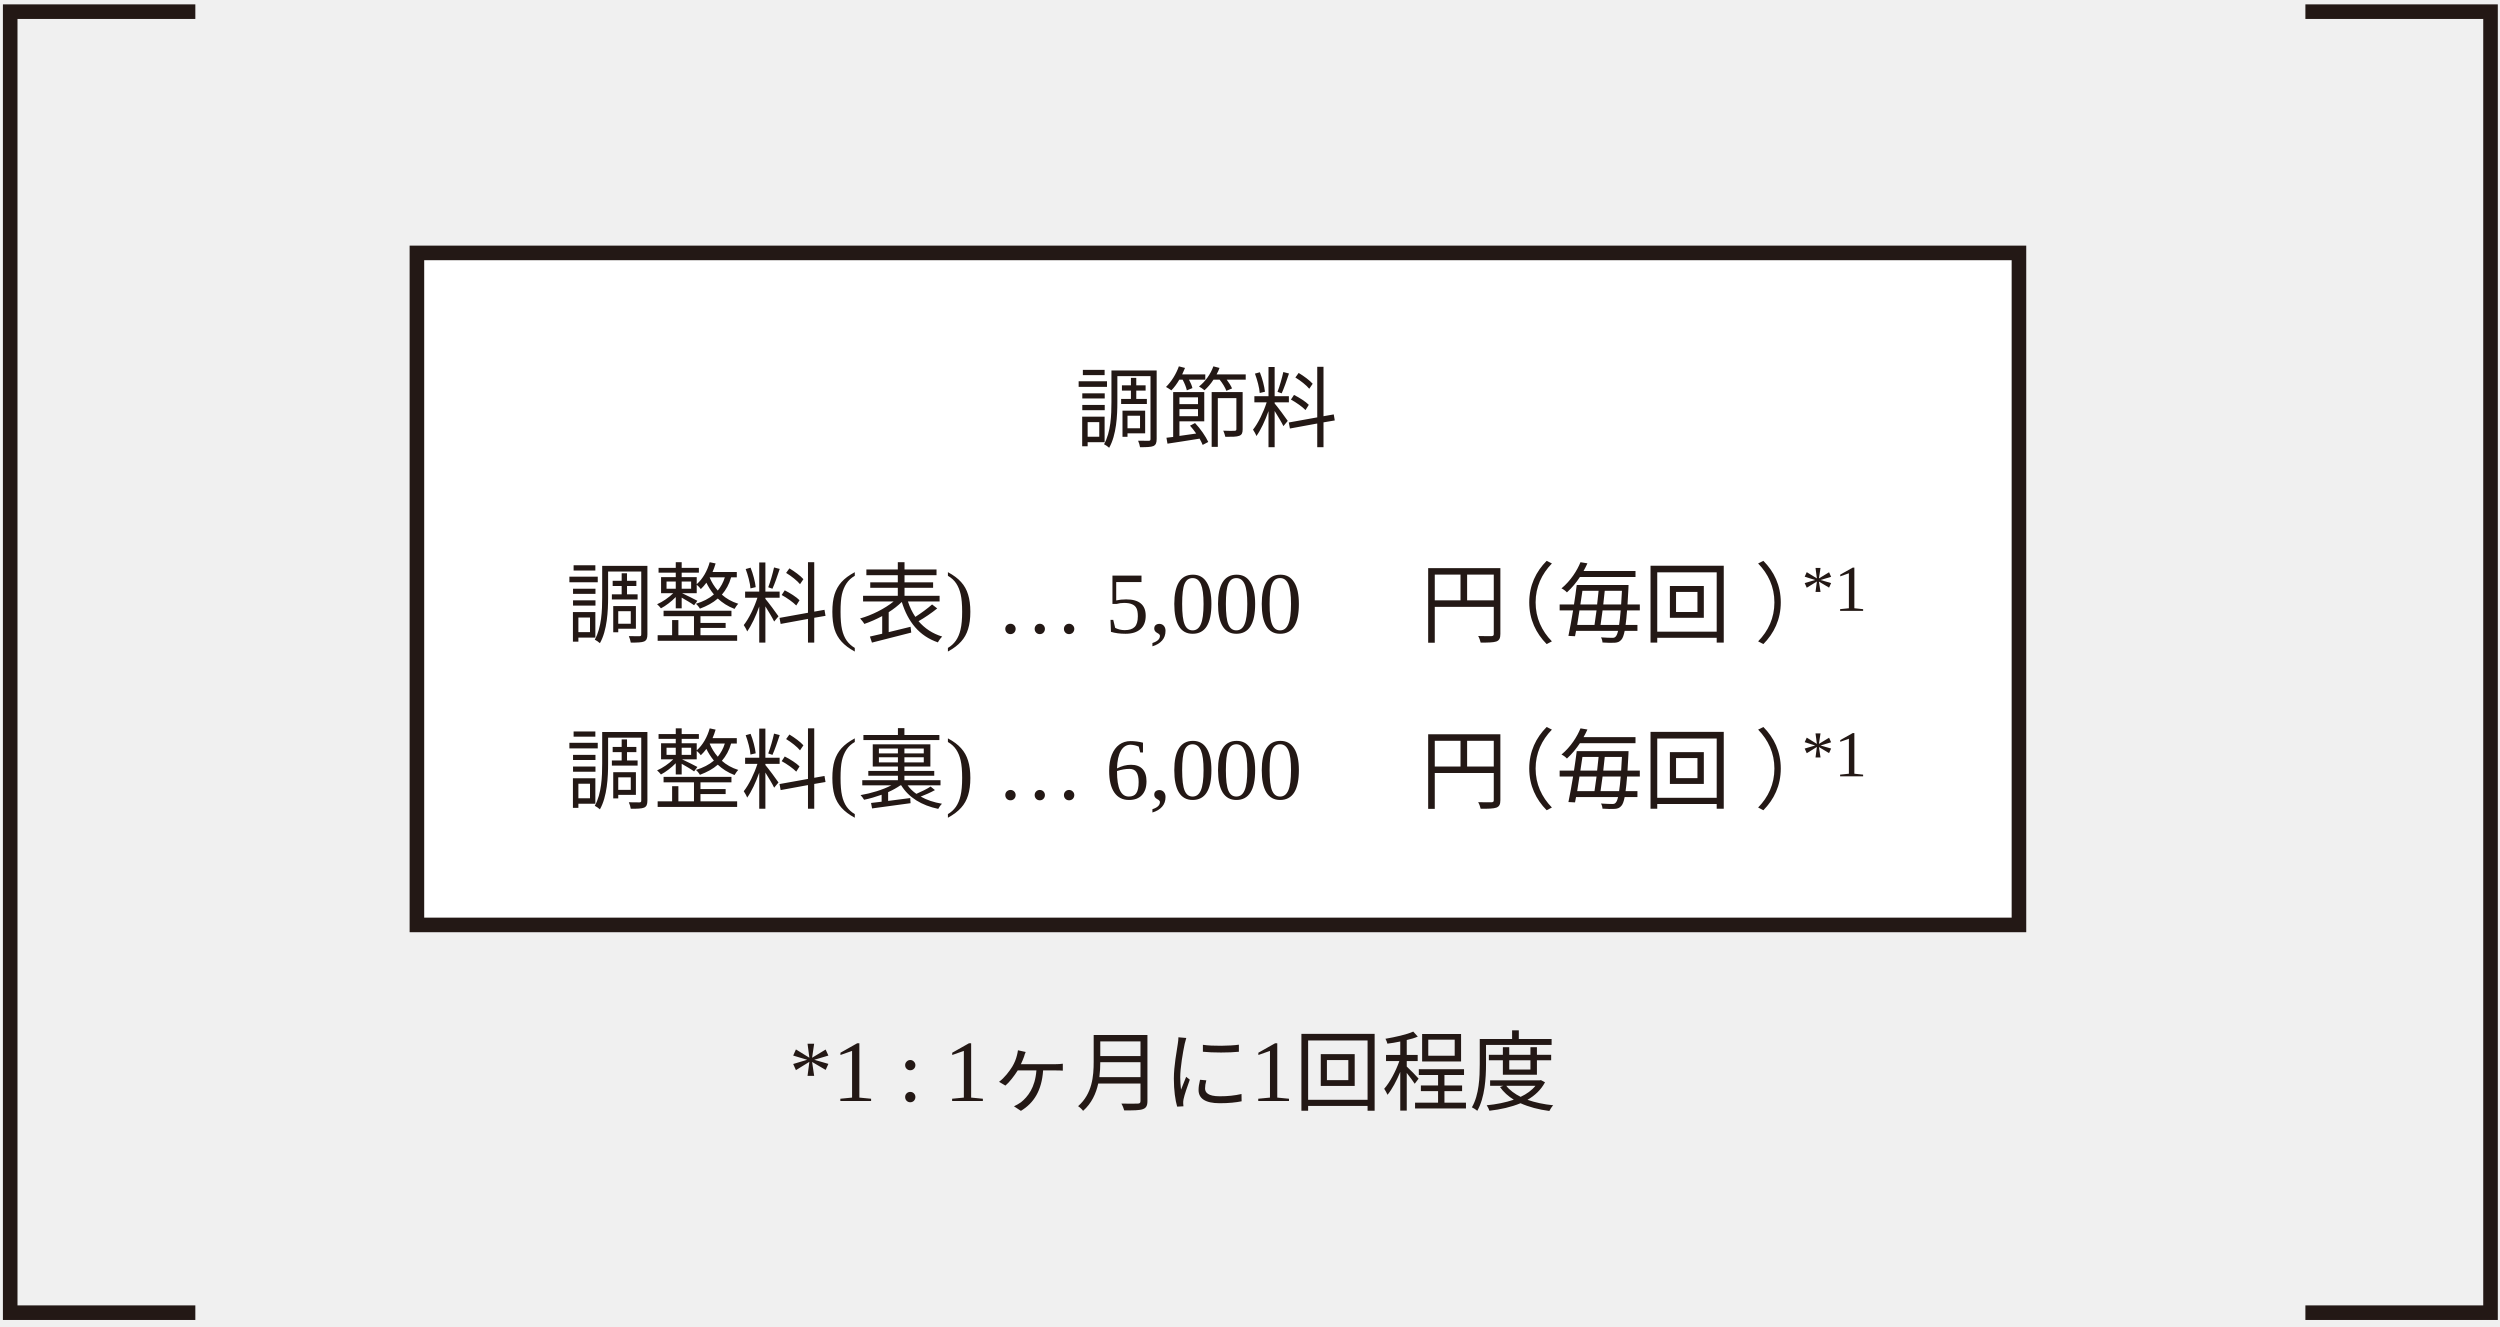
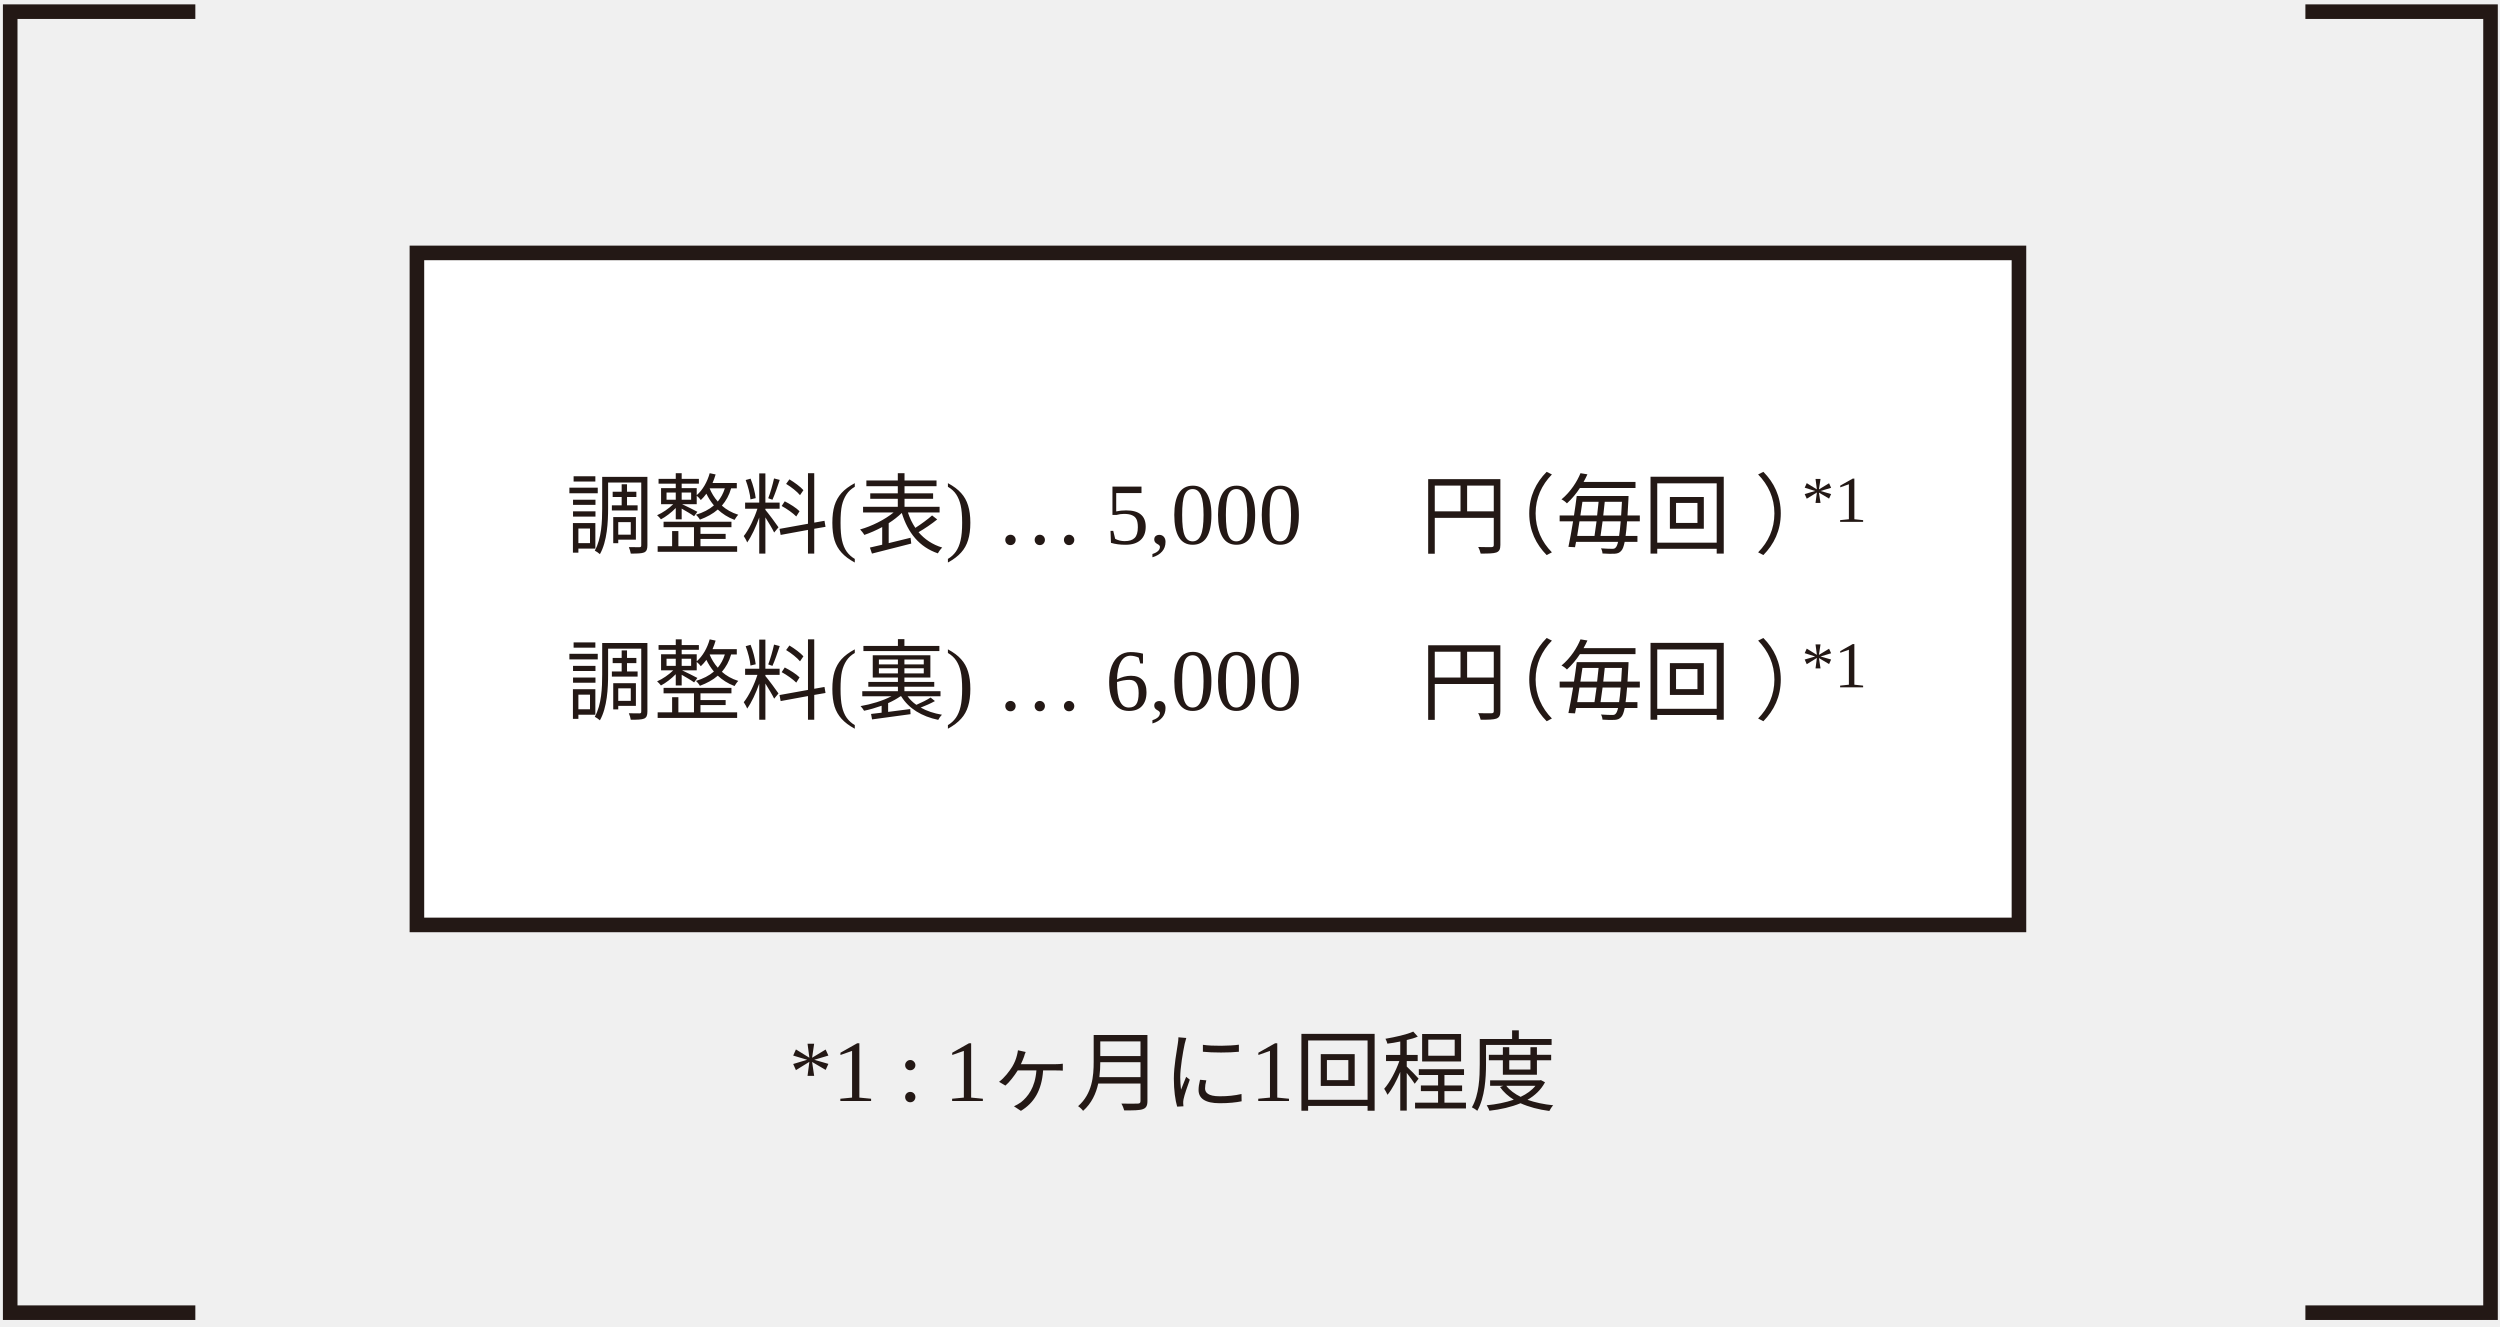
<svg xmlns="http://www.w3.org/2000/svg" version="1.1" id="chart3" x="0px" y="0px" viewBox="0 0 343 182" xml:space="preserve">
  <style type="text/css">
		#chart3 .st0{fill:none;stroke:#231815;stroke-width:2;stroke-miterlimit:10;}
		#chart3 .st1{fill:#FFFFFF;stroke:#231815;stroke-width:2;stroke-miterlimit:10;}
		#chart3 .st2{fill:#231815;}
		#chart3 .st6{letter-spacing:-6;}
		#chart3 .st7{font-size:9px;}
	</style>
  <polyline class="st0" points="26.8,180.1 1.4,180.1 1.4,1.6 26.8,1.6  " />
  <polyline class="st0" points="316.3,1.6 341.7,1.6 341.7,180.1 316.3,180.1  " />
  <rect x="57.2" y="34.7" class="st1" width="219.8" height="92.2" />
  <text transform="matrix(1 0 0 1 108.2327 151.0583)" class="st2  ">*1 : 1ヶ月に1回程度</text>
-   <text transform="matrix(1 0 0 1 147.5374 60.4021)" class="st2 bold ">調節料</text>
-   <text transform="matrix(1 0 0 1 77.6672 87.2126)">
+   <text transform="matrix(1 0 0 1 77.6672 75)">
    <tspan x="0" y="0" class="st2 bold ">調整料(表) … 5,000</tspan>
    <tspan x="117.2" y="0" class="st2 bold  st6">円</tspan>
    <tspan x="123.8" y="0" class="st2 bold ">（毎回</tspan>
    <tspan x="163" y="0" class="st2 bold  st6">）</tspan>
    <tspan x="169.5" y="-3.4" class="st2  st7">*1</tspan>
    <tspan x="0" y="22.8" class="st2 bold ">調整料(裏) … 6,000</tspan>
    <tspan x="117.2" y="22.8" class="st2 bold  st6">円</tspan>
    <tspan x="123.8" y="22.8" class="st2 bold ">（毎回</tspan>
    <tspan x="163" y="22.8" class="st2 bold  st6">）</tspan>
    <tspan x="169.5" y="19.3" class="st2  st7">*1</tspan>
  </text>
</svg>
